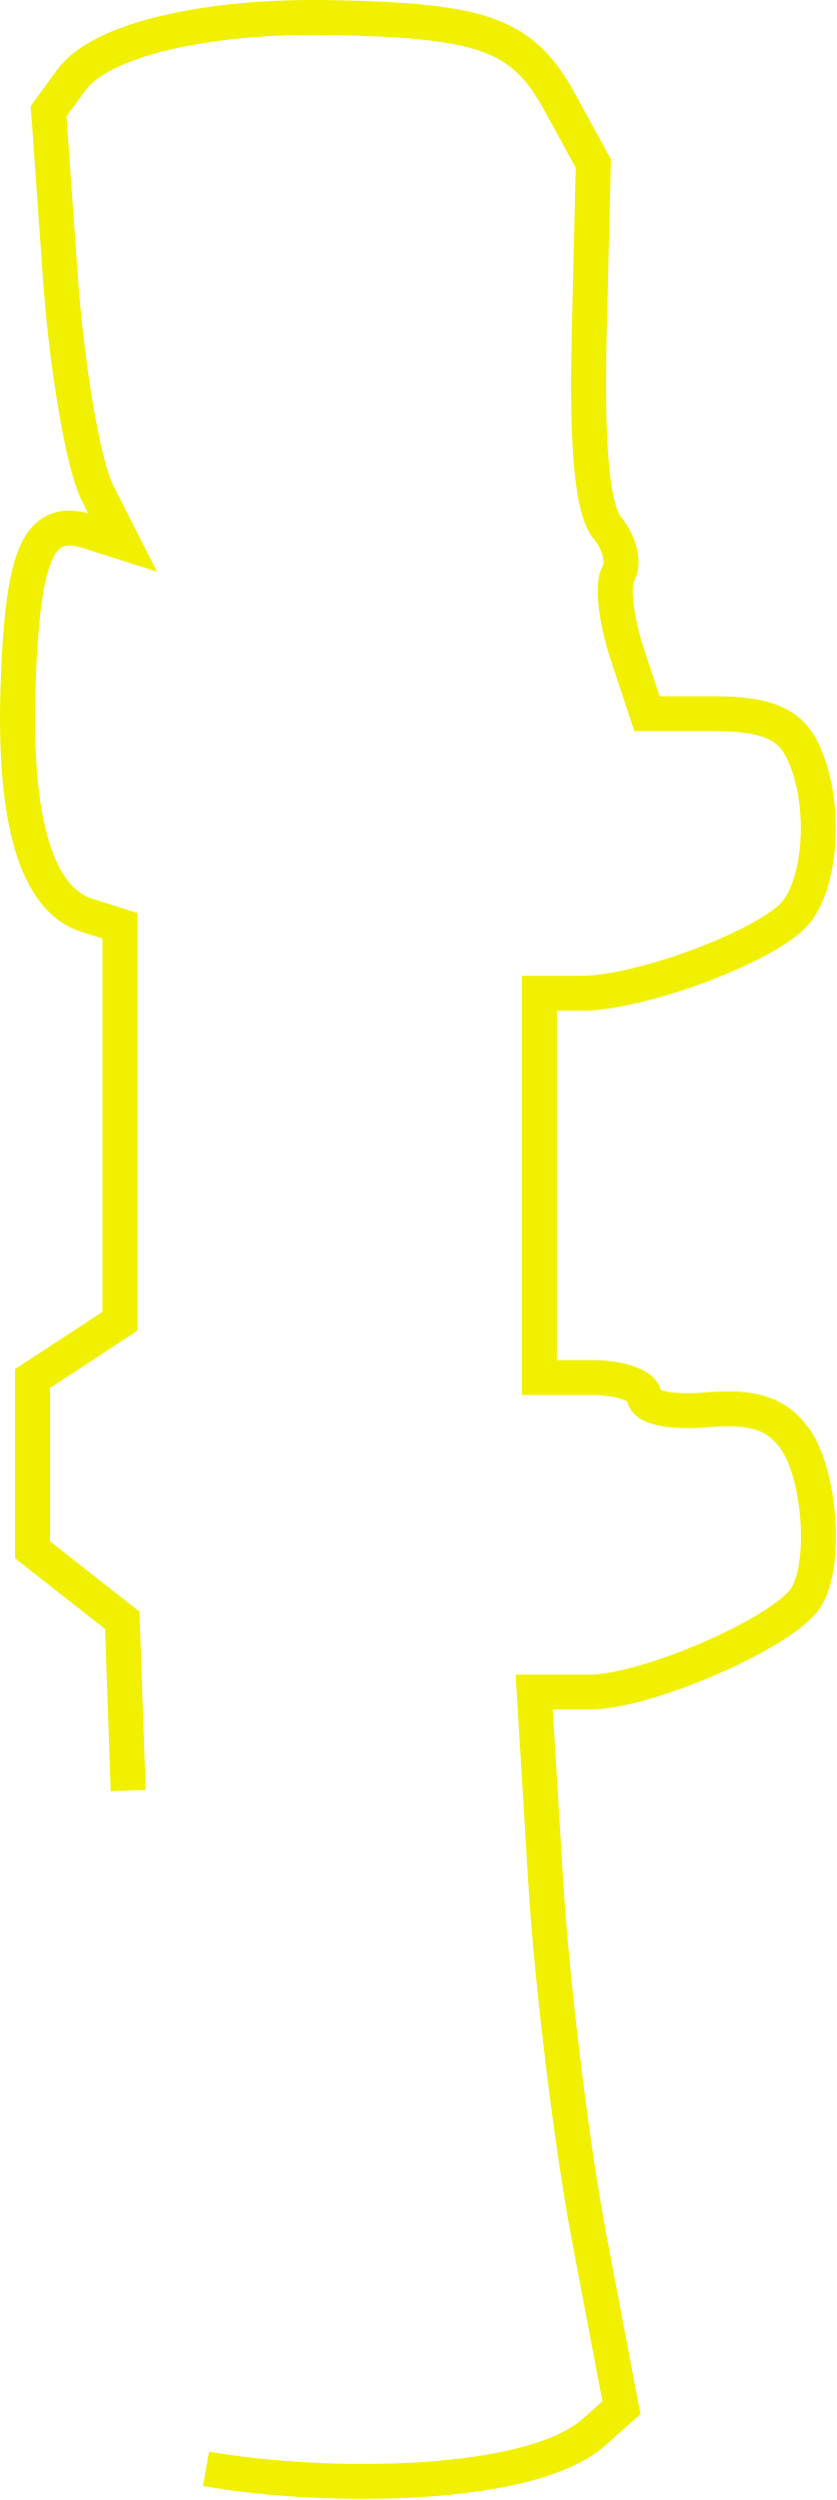
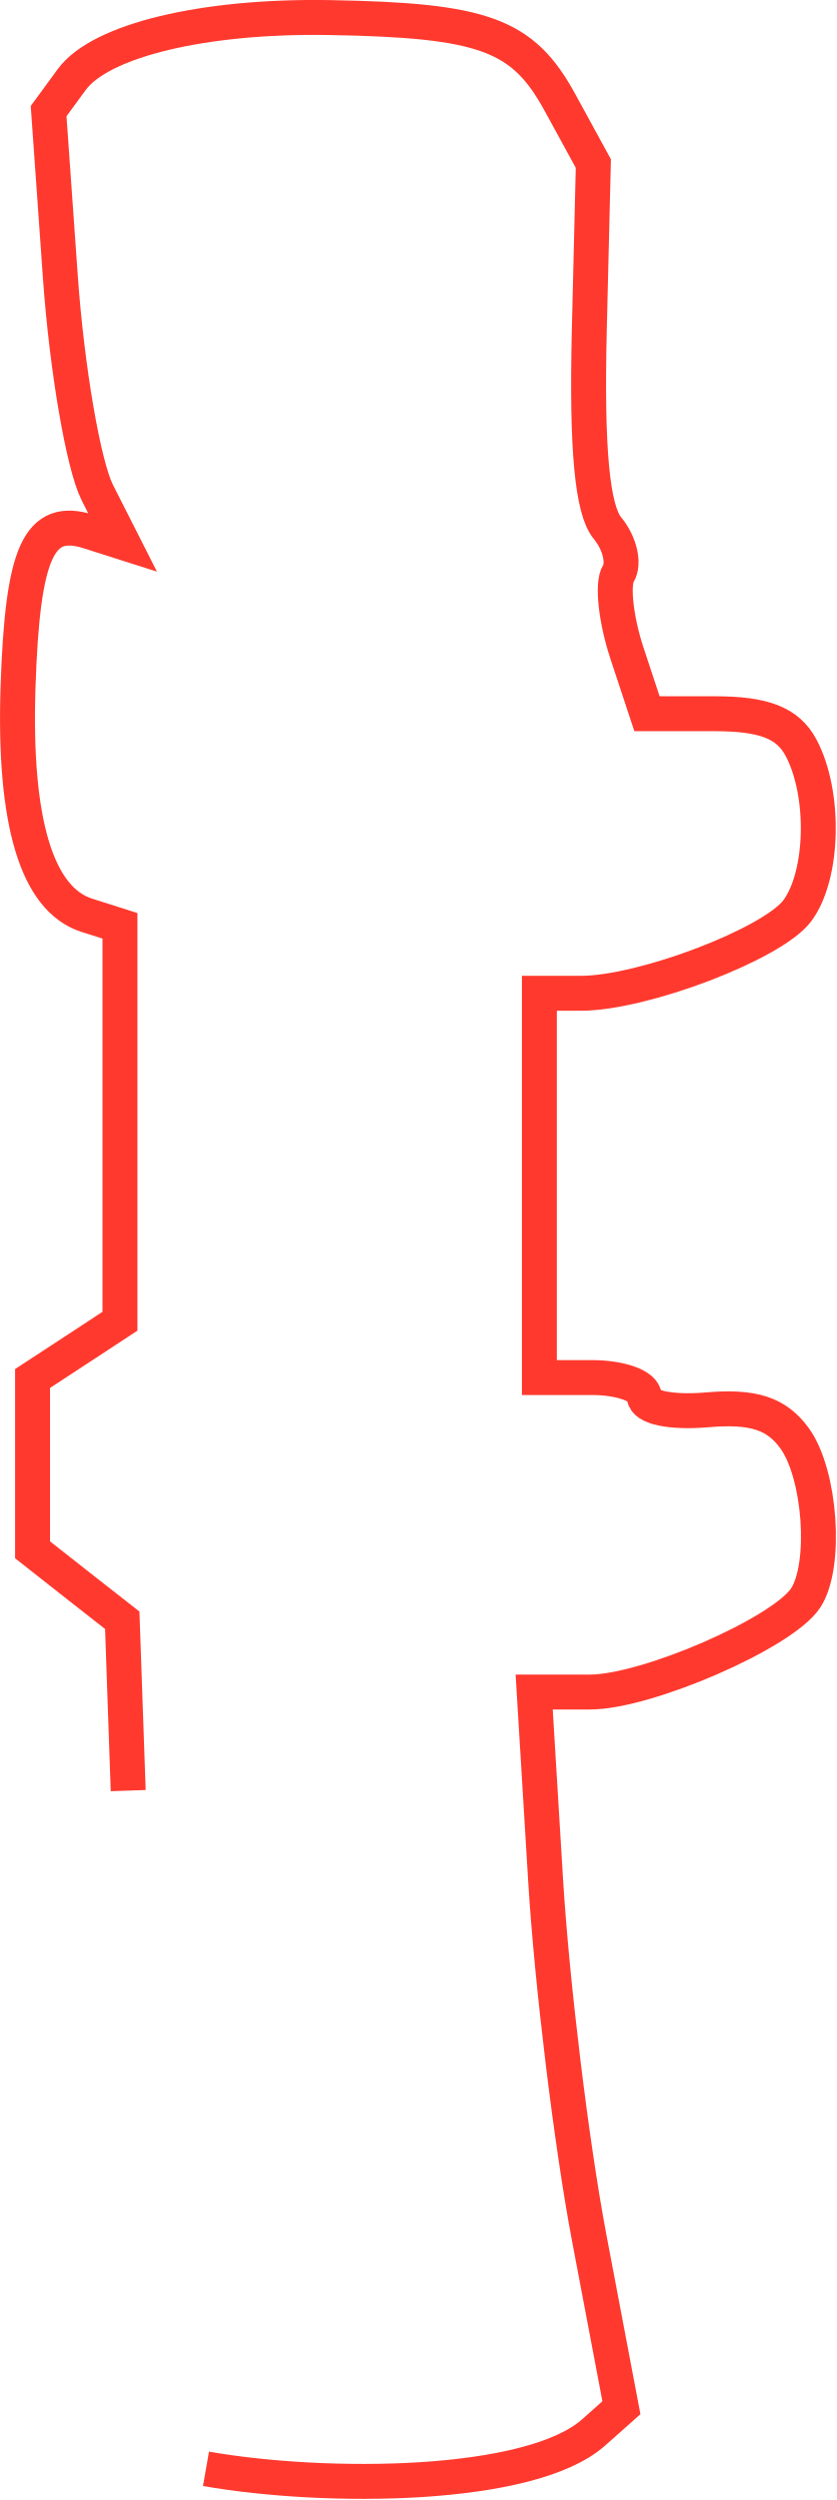
<svg xmlns="http://www.w3.org/2000/svg" width="47.841" height="143.051" viewBox="0 0 12.658 37.849">
-   <path d="M1.941 27.12l-.09-2.58-.68-.533-.678-.534v-2.595l.662-.433.661-.434v-5.989l-.5-.159c-.757-.24-1.11-1.411-1.043-3.457.068-2.054.314-2.595 1.07-2.355l.512.163-.381-.752c-.21-.413-.462-1.883-.56-3.265L.736 1.683l.349-.477C1.52.61 3.089.233 4.99.266c2.337.04 2.926.257 3.487 1.285l.506.926-.062 2.56C8.88 6.798 8.966 7.721 9.198 8c.185.224.258.533.163.688-.096.154-.037.695.13 1.202l.304.92h1.028c.746 0 1.104.141 1.303.512.373.698.344 1.939-.057 2.474-.377.501-2.335 1.248-3.275 1.248h-.628v5.82h.794c.437 0 .794.129.794.286 0 .165.397.25.95.203.698-.06 1.05.053 1.323.427.396.541.494 1.931.17 2.423-.348.529-2.402 1.424-3.266 1.424h-.844l.173 2.845c.095 1.564.392 4.003.66 5.42l.488 2.575-.422.375c-.957.849-4.042.87-5.867.55" fill="none" stroke="#f0f000" stroke-width=".529" />
+   <path d="M1.941 27.12l-.09-2.58-.68-.533-.678-.534v-2.595l.662-.433.661-.434v-5.989l-.5-.159c-.757-.24-1.11-1.411-1.043-3.457.068-2.054.314-2.595 1.07-2.355l.512.163-.381-.752c-.21-.413-.462-1.883-.56-3.265L.736 1.683l.349-.477C1.52.61 3.089.233 4.99.266c2.337.04 2.926.257 3.487 1.285l.506.926-.062 2.56C8.88 6.798 8.966 7.721 9.198 8c.185.224.258.533.163.688-.096.154-.037.695.13 1.202l.304.92h1.028c.746 0 1.104.141 1.303.512.373.698.344 1.939-.057 2.474-.377.501-2.335 1.248-3.275 1.248h-.628v5.82h.794c.437 0 .794.129.794.286 0 .165.397.25.95.203.698-.06 1.05.053 1.323.427.396.541.494 1.931.17 2.423-.348.529-2.402 1.424-3.266 1.424h-.844l.173 2.845c.095 1.564.392 4.003.66 5.42l.488 2.575-.422.375c-.957.849-4.042.87-5.867.55" fill="none" stroke="#ff392e" stroke-width=".529" />
</svg>
